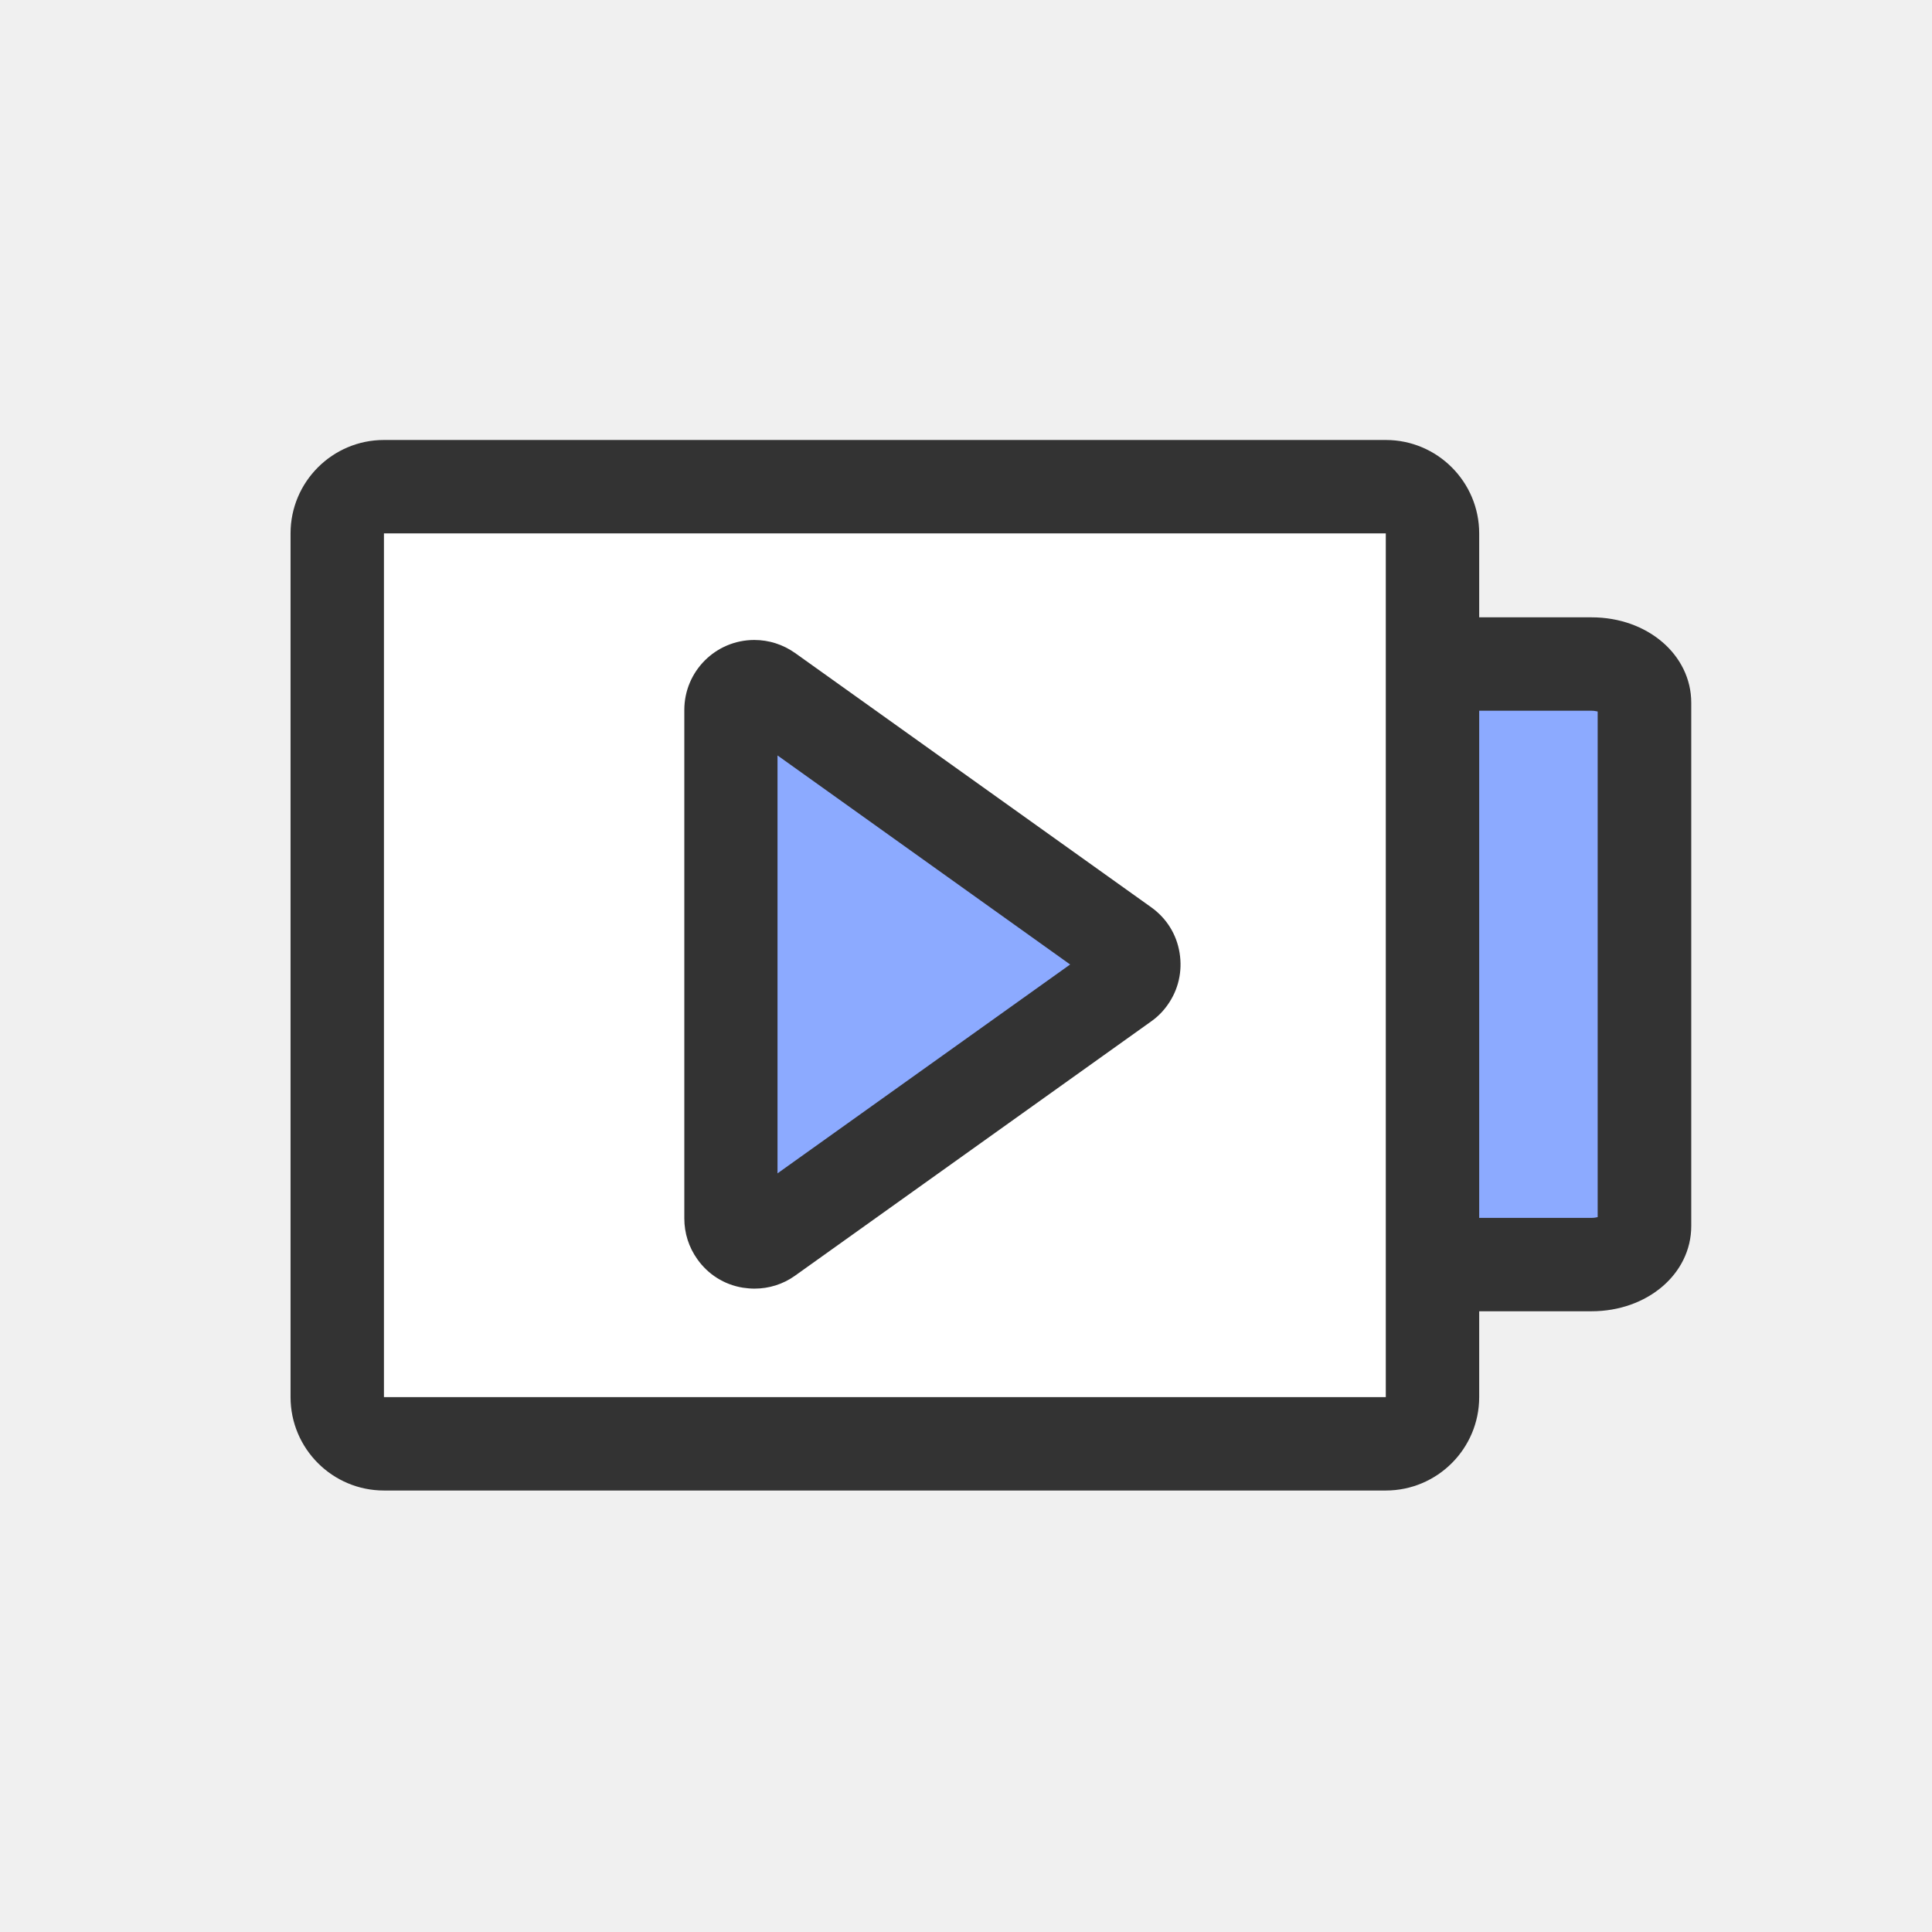
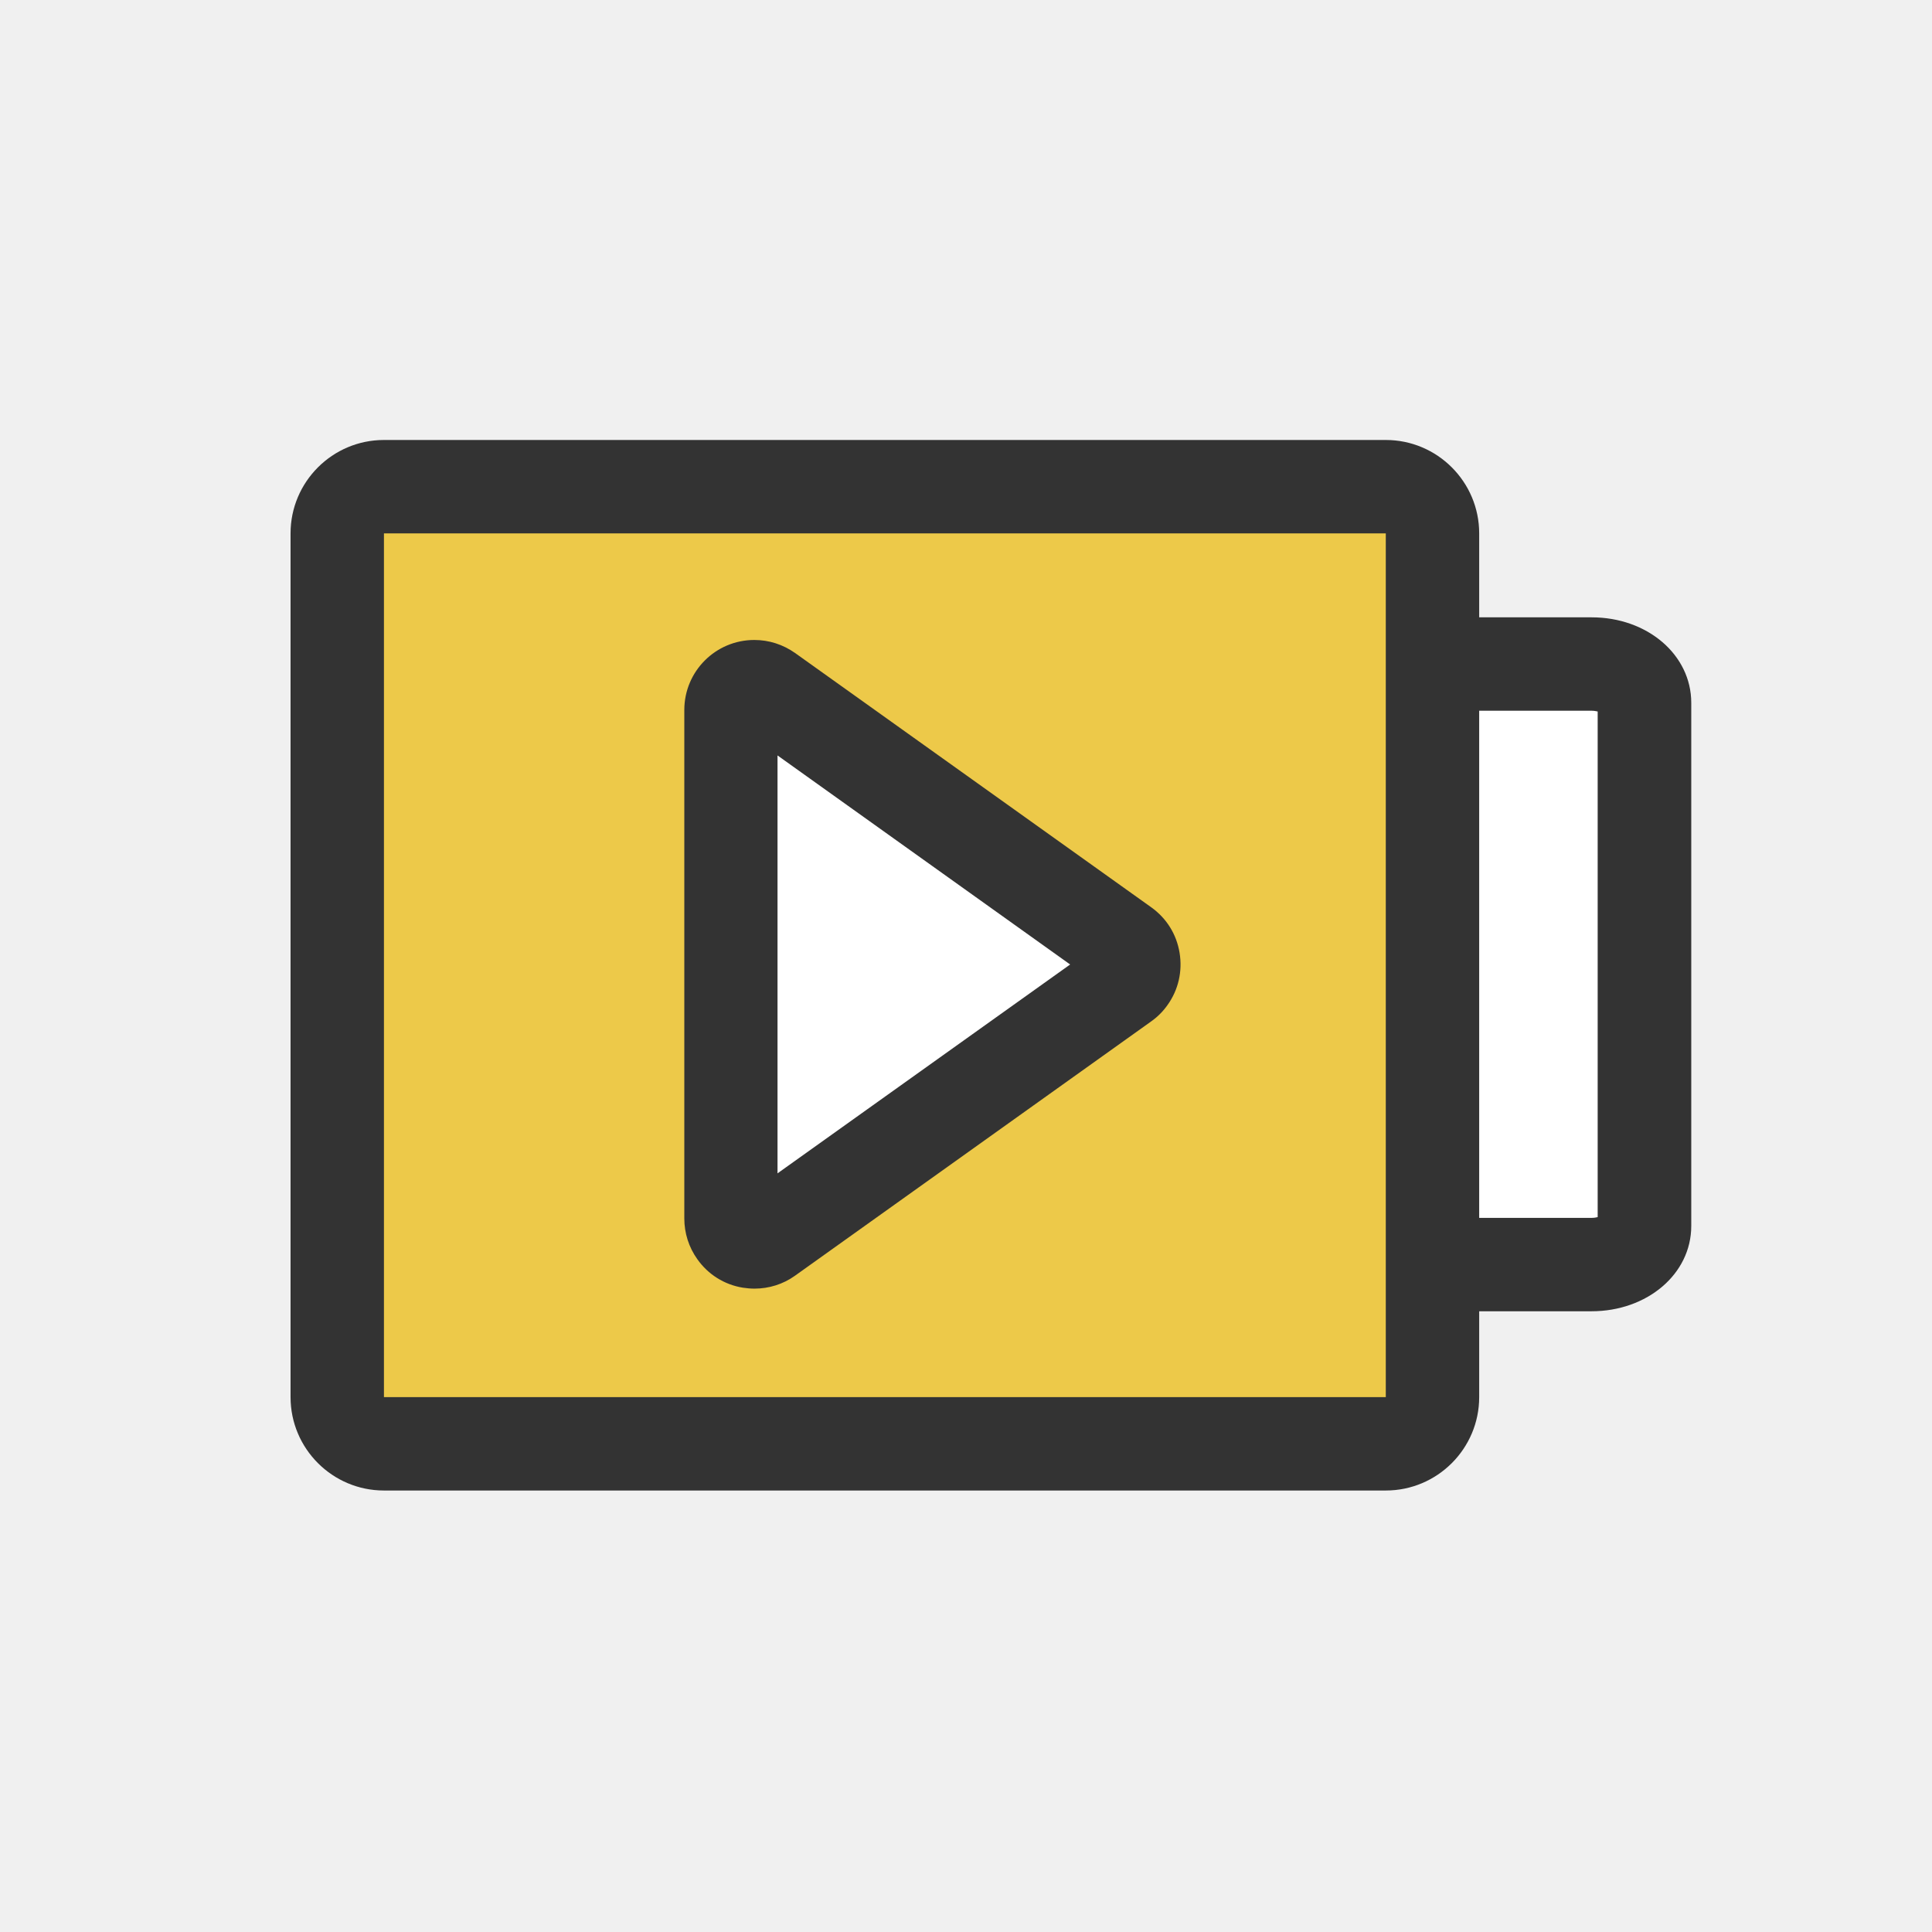
<svg xmlns="http://www.w3.org/2000/svg" width="800px" height="800px" viewBox="0 0 1024 1024" class="icon" version="1.1">
-   <path d="M759.3 352h84.3c15.5 0 28.1 9.2 28.1 20.5v277.3c0 11.3-12.6 20.5-28.1 20.5h-70.3" fill="#8CAAFF" />
+   <path d="M759.3 352h84.3c15.5 0 28.1 9.2 28.1 20.5v277.3c0 11.3-12.6 20.5-28.1 20.5h-70.3" fill="#FFF" />
  <path d="M843.5 695h-70.2v-49.5h70.2c1.4 0 2.5-0.2 3.3-0.4v-268c-0.9-0.2-2-0.4-3.3-0.4h-84.2v-49.5h84.3c29.6 0 52.8 19.9 52.8 45.3v277.3c0 25.4-23.3 45.2-52.9 45.2z" fill="#333333" />
-   <path d="M203.5 258h531c13.7 0 24.7 11.1 24.7 24.7v457.8c0 13.7-11.1 24.7-24.7 24.7h-531c-13.7 0-24.7-11.1-24.7-24.7V282.7c-0.1-13.6 11-24.7 24.7-24.7z" fill="#FFFFFF" />
+   <path d="M203.5 258h531c13.7 0 24.7 11.1 24.7 24.7v457.8c0 13.7-11.1 24.7-24.7 24.7h-531c-13.7 0-24.7-11.1-24.7-24.7V282.7c-0.1-13.6 11-24.7 24.7-24.7z" fill="#edc949" />
  <path d="M734.5 790h-531c-27.3 0-49.5-22.2-49.5-49.5V282.7c0-27.3 22.2-49.5 49.5-49.5h531c27.3 0 49.5 22.2 49.5 49.5v457.8c0 27.3-22.2 49.5-49.5 49.5z m-531-507.3v457.8h531V282.7h-531z" fill="#333333" />
-   <path d="M595.8 521.2L407 656c-5.6 4-13.3 2.7-17.3-2.9-1.5-2.1-2.3-4.6-2.3-7.2V376.3c0-6.8 5.5-12.4 12.4-12.4 2.6 0 5.1 0.8 7.2 2.3L595.8 501c5.6 4 6.9 11.7 2.9 17.3-0.8 1.1-1.8 2.1-2.9 2.9z" fill="#8CAAFF" />
+   <path d="M595.8 521.2L407 656c-5.6 4-13.3 2.7-17.3-2.9-1.5-2.1-2.3-4.6-2.3-7.2V376.3c0-6.8 5.5-12.4 12.4-12.4 2.6 0 5.1 0.8 7.2 2.3L595.8 501c5.6 4 6.9 11.7 2.9 17.3-0.8 1.1-1.8 2.1-2.9 2.9z" fill="#FFF" />
  <path d="M399.9 683c-2.1 0-4.1-0.2-6.2-0.5-9.8-1.6-18.4-7-24.1-15.1-4.5-6.3-6.9-13.8-6.9-21.6V376.3c0-20.5 16.6-37.1 37.1-37.1 7.8 0 15.2 2.4 21.6 6.9l188.8 134.8c8.1 5.8 13.4 14.3 15 24.1 1.6 9.8-0.6 19.6-6.4 27.7-2.4 3.4-5.3 6.3-8.7 8.7L421.3 676.2c-6.3 4.5-13.8 6.8-21.4 6.8z m12.2-282.6v221.5l155.1-110.7-155.1-110.8zM581.4 501s0 0.1 0 0z" fill="#333333" />
</svg>
